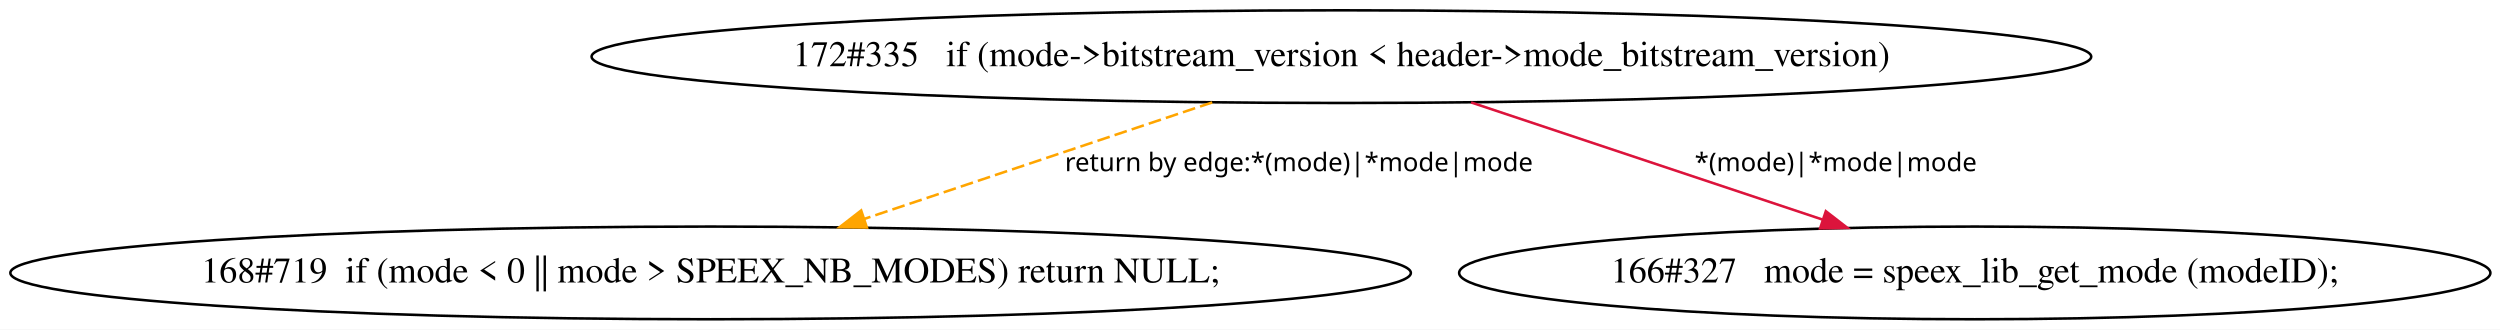
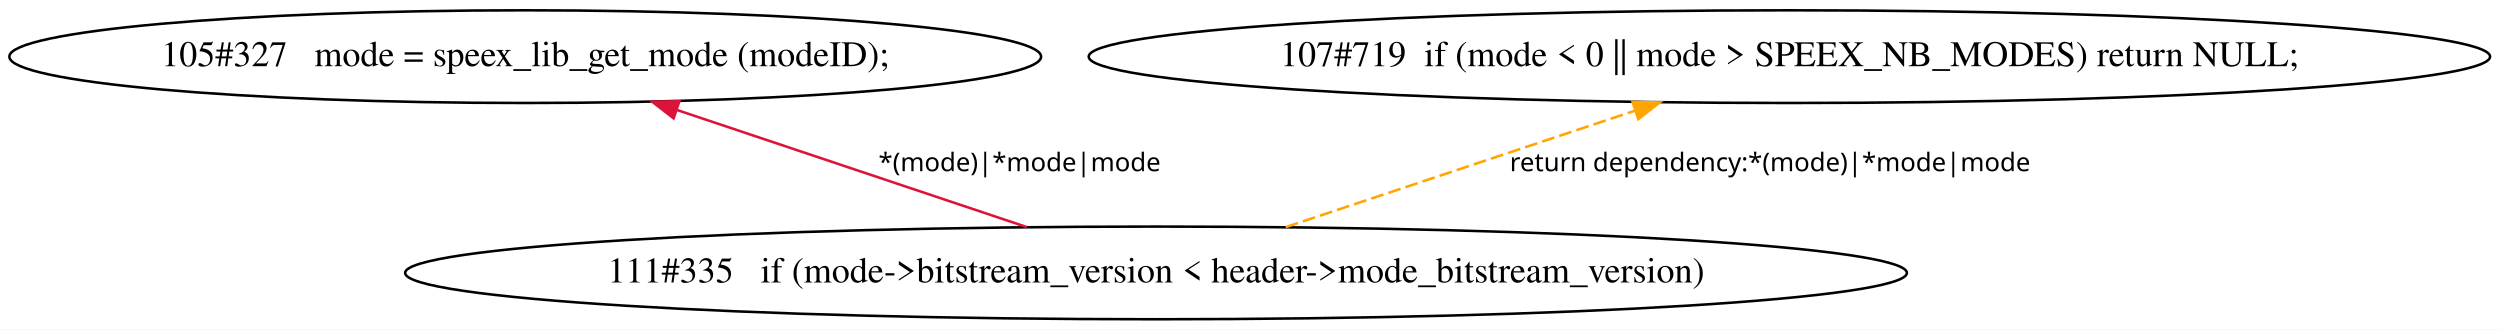
<svg xmlns="http://www.w3.org/2000/svg" width="971pt" height="128pt" viewBox="0.00 0.00 971.00 128.00">
  <g id="graph0" class="graph" transform="scale(1 1) rotate(0) translate(4 124)">
    <polygon fill="white" stroke="none" points="-4,4 -4,-124 967,-124 967,4 -4,4" />
    <g id="node1" class="node">
-       <ellipse fill="none" stroke="black" cx="272" cy="-18" rx="271.989" ry="18" />
-       <text text-anchor="middle" x="272" y="-14.3" font-family="Times,serif" font-size="14.00">168#719	  if (mode &lt; 0 || mode &gt; SPEEX_NB_MODES) return NULL;</text>
+       <ellipse fill="none" stroke="black" cx="200" cy="-102" rx="200.365" ry="18" />
+       <text text-anchor="middle" x="200" y="-98.3" font-family="Times,serif" font-size="14.00">105#327	   mode = speex_lib_get_mode (modeID);</text>
    </g>
    <g id="node2" class="node">
-       <ellipse fill="none" stroke="black" cx="517" cy="-102" rx="291.237" ry="18" />
-       <text text-anchor="middle" x="517" y="-98.3" font-family="Times,serif" font-size="14.00">172#335	   if (mode-&gt;bitstream_version &lt; header-&gt;mode_bitstream_version)</text>
+       <ellipse fill="none" stroke="black" cx="691" cy="-102" rx="272.152" ry="18" />
+       <text text-anchor="middle" x="691" y="-98.3" font-family="Times,serif" font-size="14.00">107#719	  if (mode &lt; 0 || mode &gt; SPEEX_NB_MODES) return NULL;</text>
+     </g>
+     <g id="node3" class="node">
+       <ellipse fill="none" stroke="black" cx="445" cy="-18" rx="291.648" ry="18" />
+       <text text-anchor="middle" x="445" y="-14.3" font-family="Times,serif" font-size="14.00">111#335	   if (mode-&gt;bitstream_version &lt; header-&gt;mode_bitstream_version)</text>
+     </g>
+     <g id="edge1" class="edge">
+       <path fill="none" stroke="crimson" d="M394.829,-35.792C355.429,-48.979 300.476,-67.371 258.974,-81.262" />
+       <polygon fill="crimson" stroke="crimson" points="257.638,-78.018 249.266,-84.511 259.86,-84.656 257.638,-78.018" />
+       <text text-anchor="middle" x="392" y="-57.5" font-family="Verdana" font-size="10.00">*(mode)|*mode|mode</text>
    </g>
    <g id="edge2" class="edge">
-       <path fill="none" stroke="orange" stroke-dasharray="5,2" d="M466.829,-84.208C427.688,-71.108 373.199,-52.871 331.795,-39.013" />
-       <polygon fill="orange" stroke="orange" points="332.697,-35.624 322.104,-35.769 330.476,-42.262 332.697,-35.624" />
-       <text text-anchor="middle" x="500.5" y="-57.5" font-family="Verdana" font-size="10.00">return by edge:*(mode)|*mode|mode</text>
-     </g>
-     <g id="node3" class="node">
-       <ellipse fill="none" stroke="black" cx="763" cy="-18" rx="200.273" ry="18" />
-       <text text-anchor="middle" x="763" y="-14.3" font-family="Times,serif" font-size="14.00">166#327	   mode = speex_lib_get_mode (modeID);</text>
-     </g>
-     <g id="edge1" class="edge">
-       <path fill="none" stroke="crimson" d="M567.375,-84.208C606.936,-71.021 662.114,-52.629 703.786,-38.738" />
-       <polygon fill="crimson" stroke="crimson" points="705.153,-41.972 713.533,-35.489 702.939,-35.331 705.153,-41.972" />
-       <text text-anchor="middle" x="709" y="-57.5" font-family="Verdana" font-size="10.00">*(mode)|*mode|mode</text>
+       <path fill="none" stroke="orange" stroke-dasharray="5,2" d="M495.375,-35.792C534.676,-48.892 589.388,-67.129 630.961,-80.987" />
+       <polygon fill="orange" stroke="orange" points="630.098,-84.389 640.692,-84.231 632.312,-77.748 630.098,-84.389" />
+       <text text-anchor="middle" x="683.5" y="-57.5" font-family="Verdana" font-size="10.00">return dependency:*(mode)|*mode|mode</text>
    </g>
  </g>
</svg>
